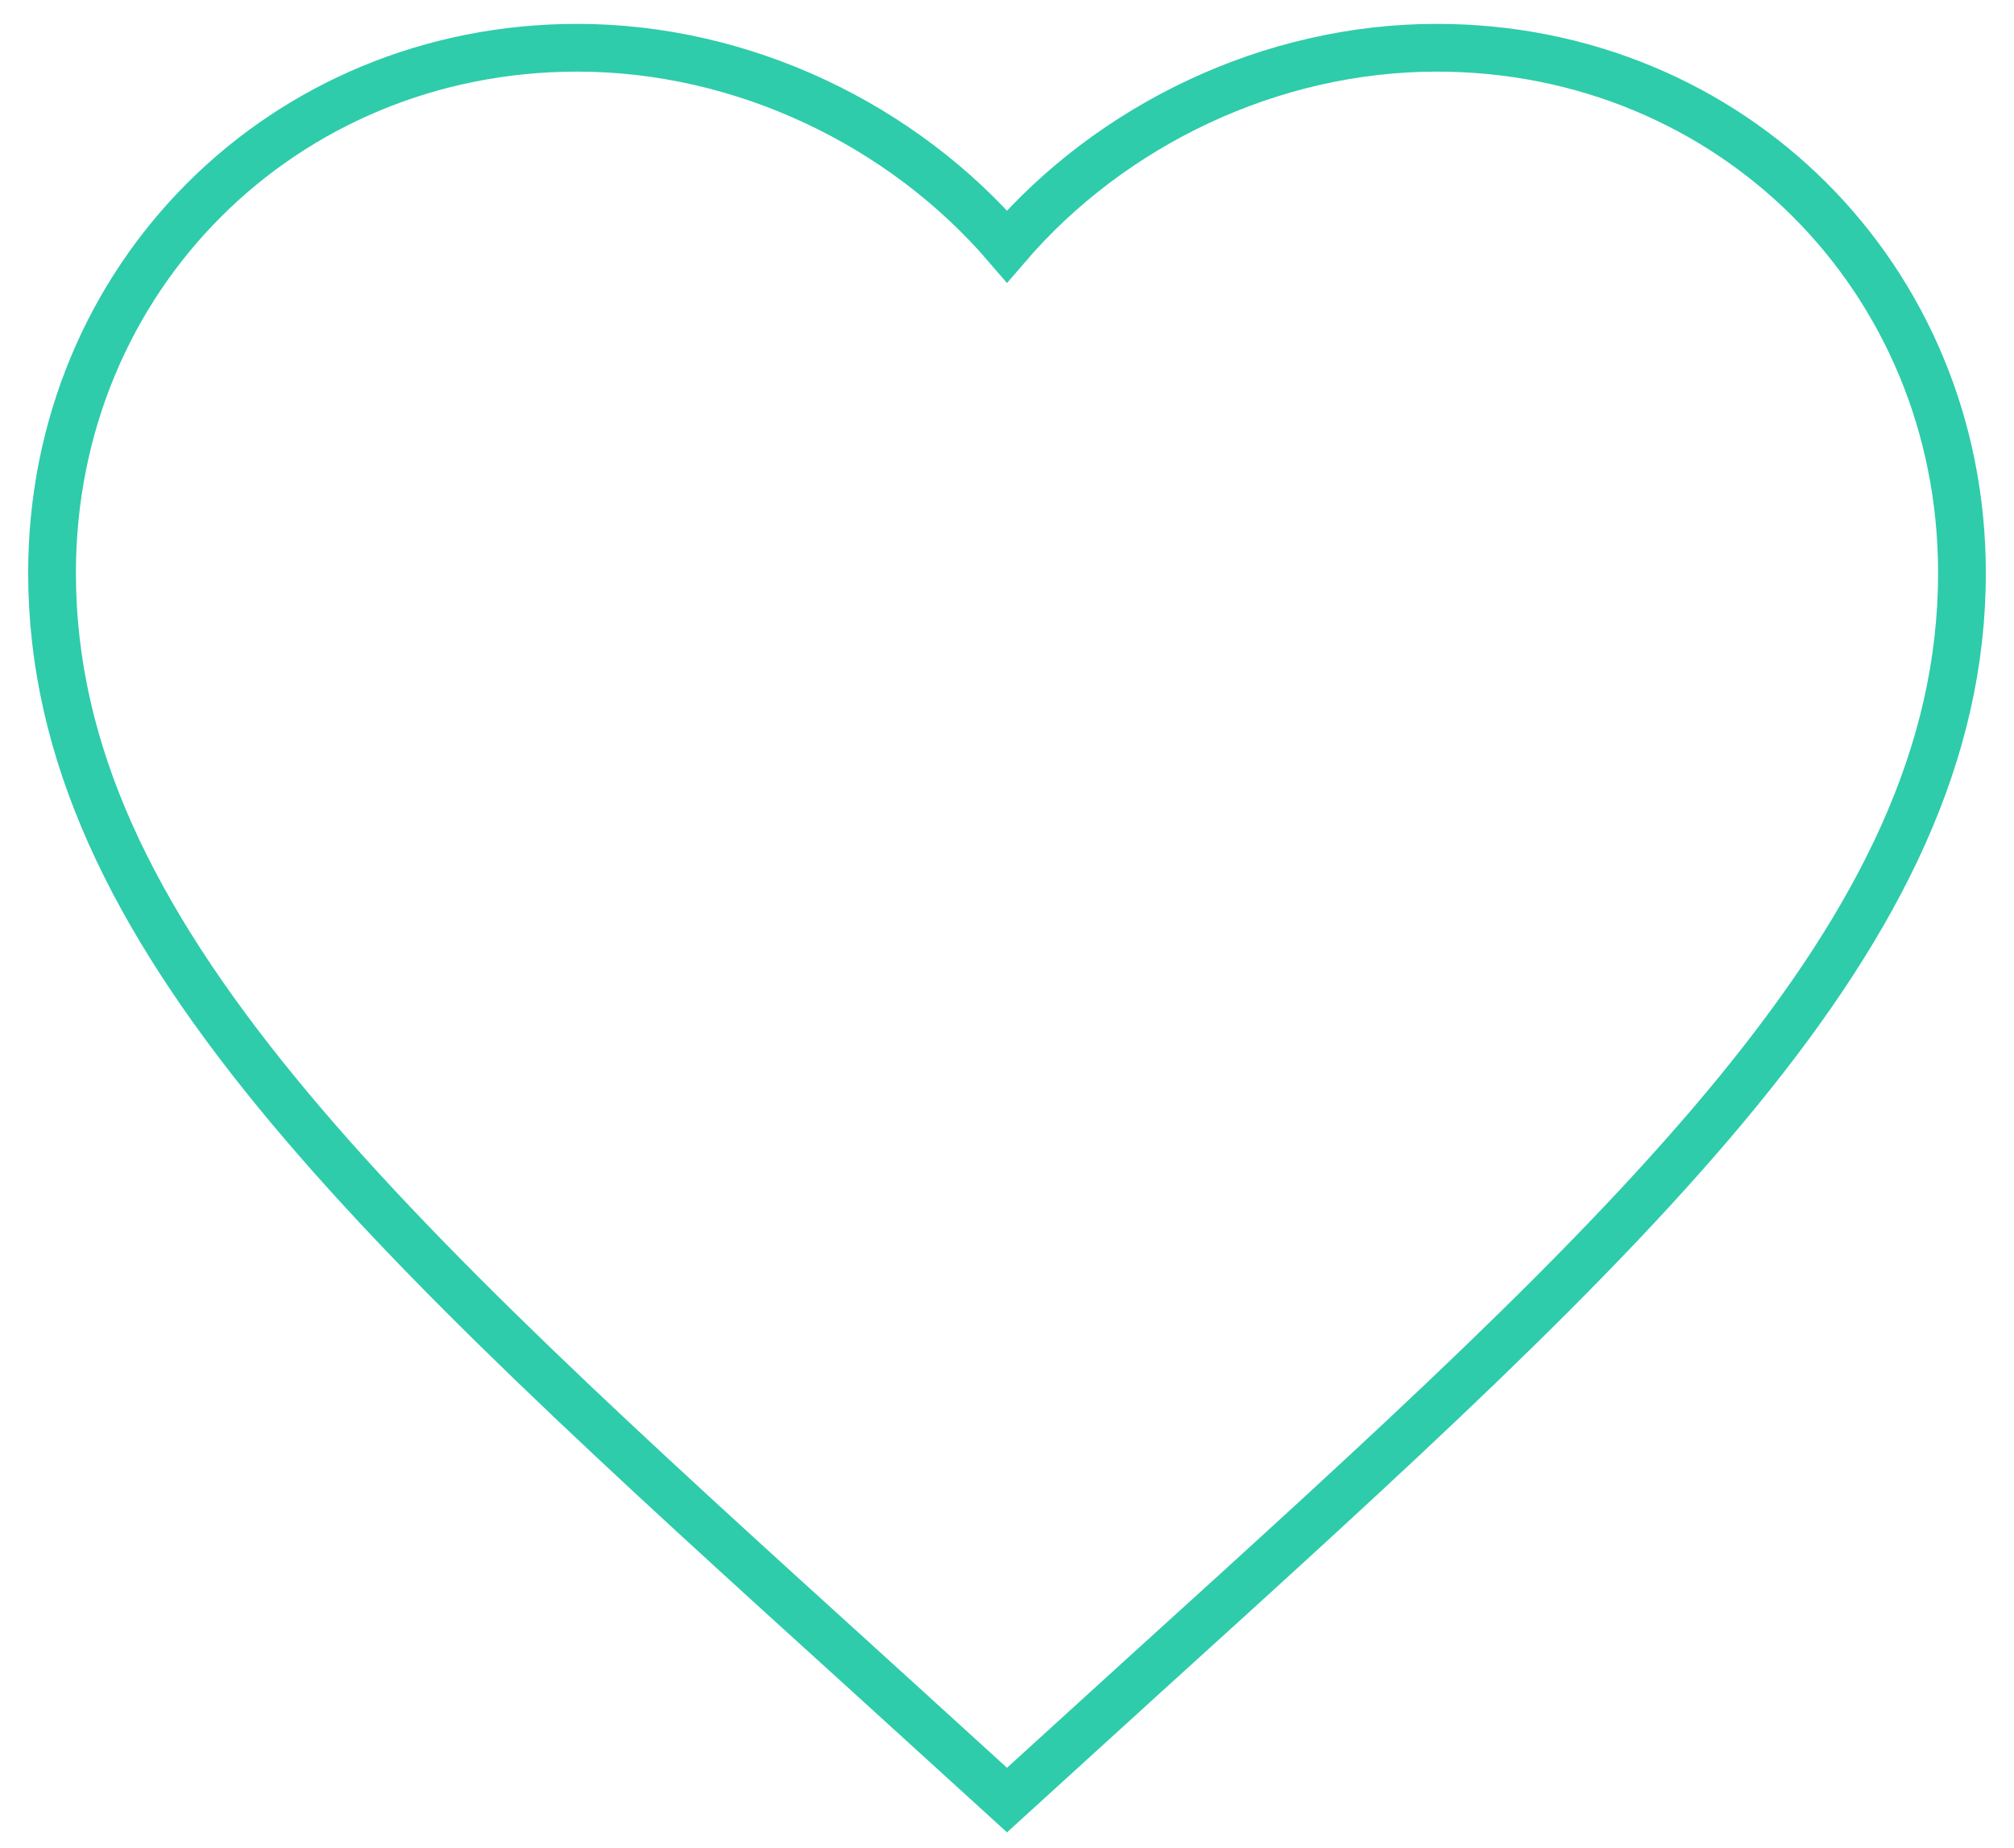
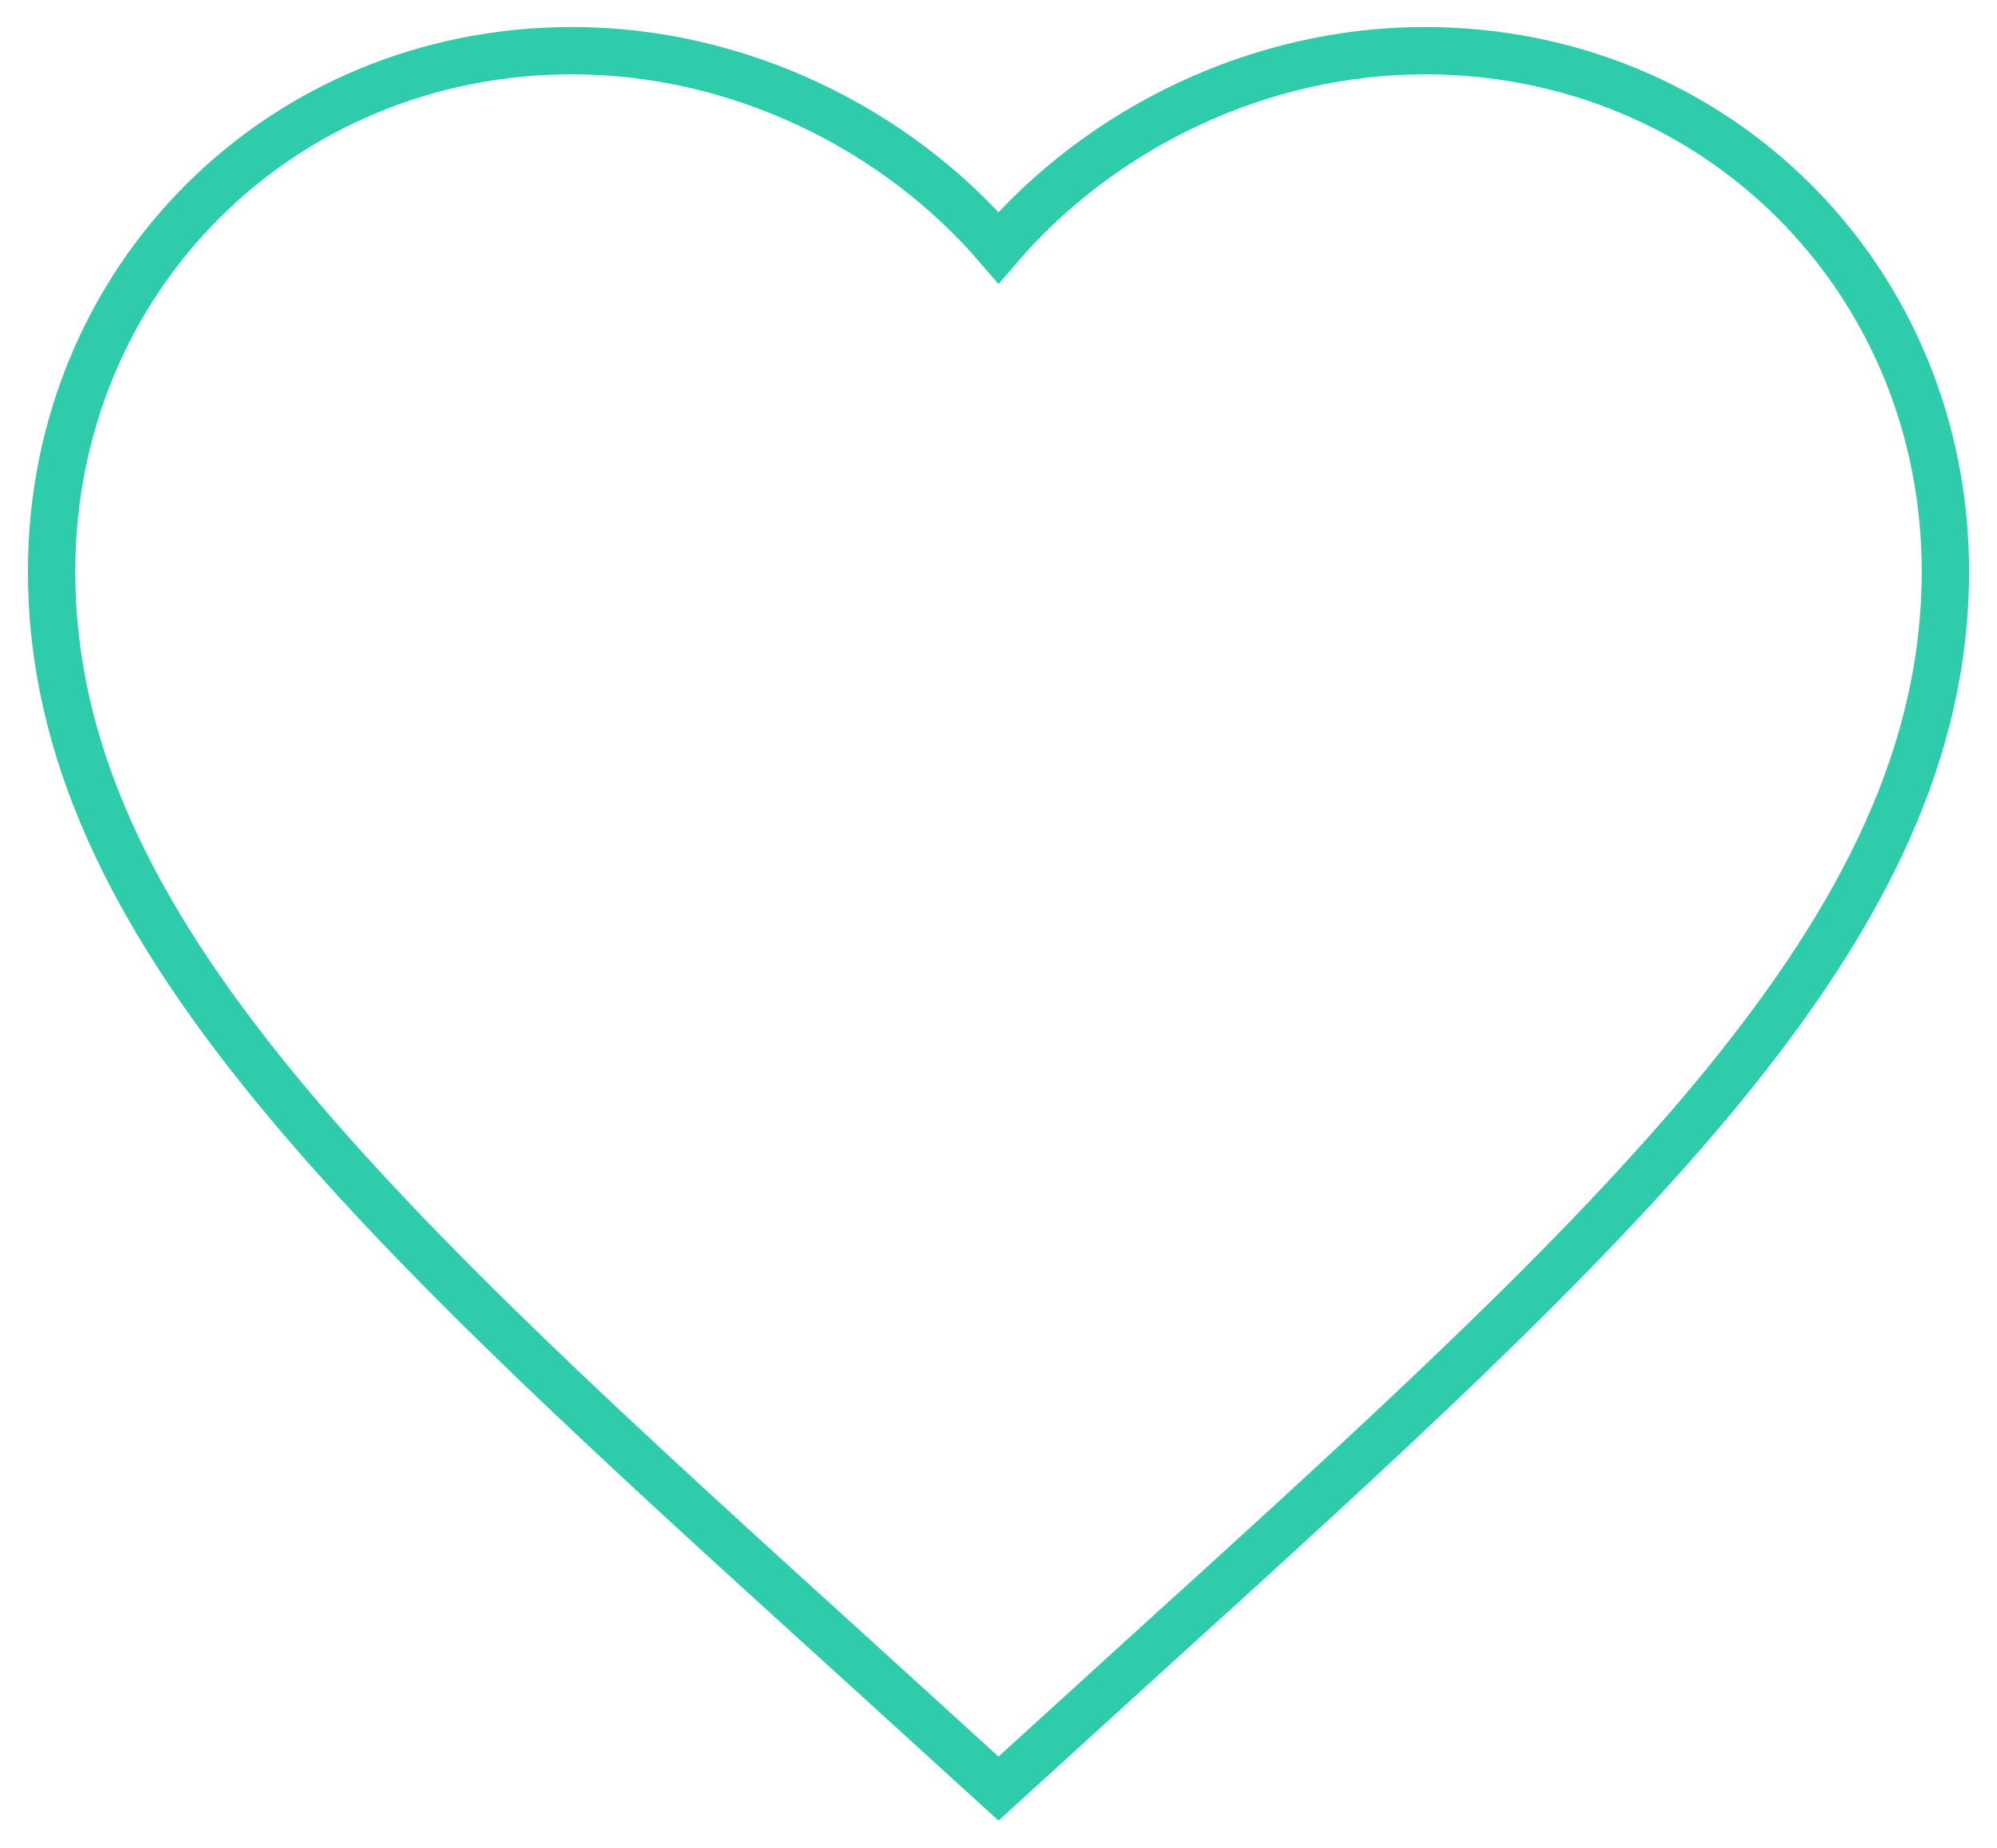
- <svg xmlns="http://www.w3.org/2000/svg" version="1.1" width="40" height="36.7" viewBox="-1 -1 42 38.7" id="svg4">
+ <svg xmlns="http://www.w3.org/2000/svg" version="1.1" width="40" height="37" viewBox="-1 -1 42 39.016" id="svg4">
  <defs id="defs8" />
-   <path d="M 20,36.7 17.1,34.06 C 6.8,24.72 0,18.54 0,11 0,4.82 4.84,0 11,0 14.48,0 17.82,1.62 20,4.16 22.18,1.62 25.52,0 29,0 c 6.16,0 11,4.82 11,11 0,7.54 -6.8,13.72 -17.1,23.06 z" id="path2" style="stroke-width:1;fill:none;stroke:#2eccaa;stroke-opacity:1" />
+   <path d="m 20,36.77 -2.9,-2.64 C 6.8,24.79 0,18.61 0,11.07 0,4.89 4.84,0.07 11,0.07 c 3.48,0 6.82,1.62 9,4.16 2.18,-2.54 5.52,-4.16 9,-4.16 6.16,0 11,4.82 11,11 0,7.54 -6.8,13.72 -17.1,23.06 z" id="path2" style="fill:none;stroke:#2eccaa;stroke-width:1;stroke-opacity:1" />
</svg>
